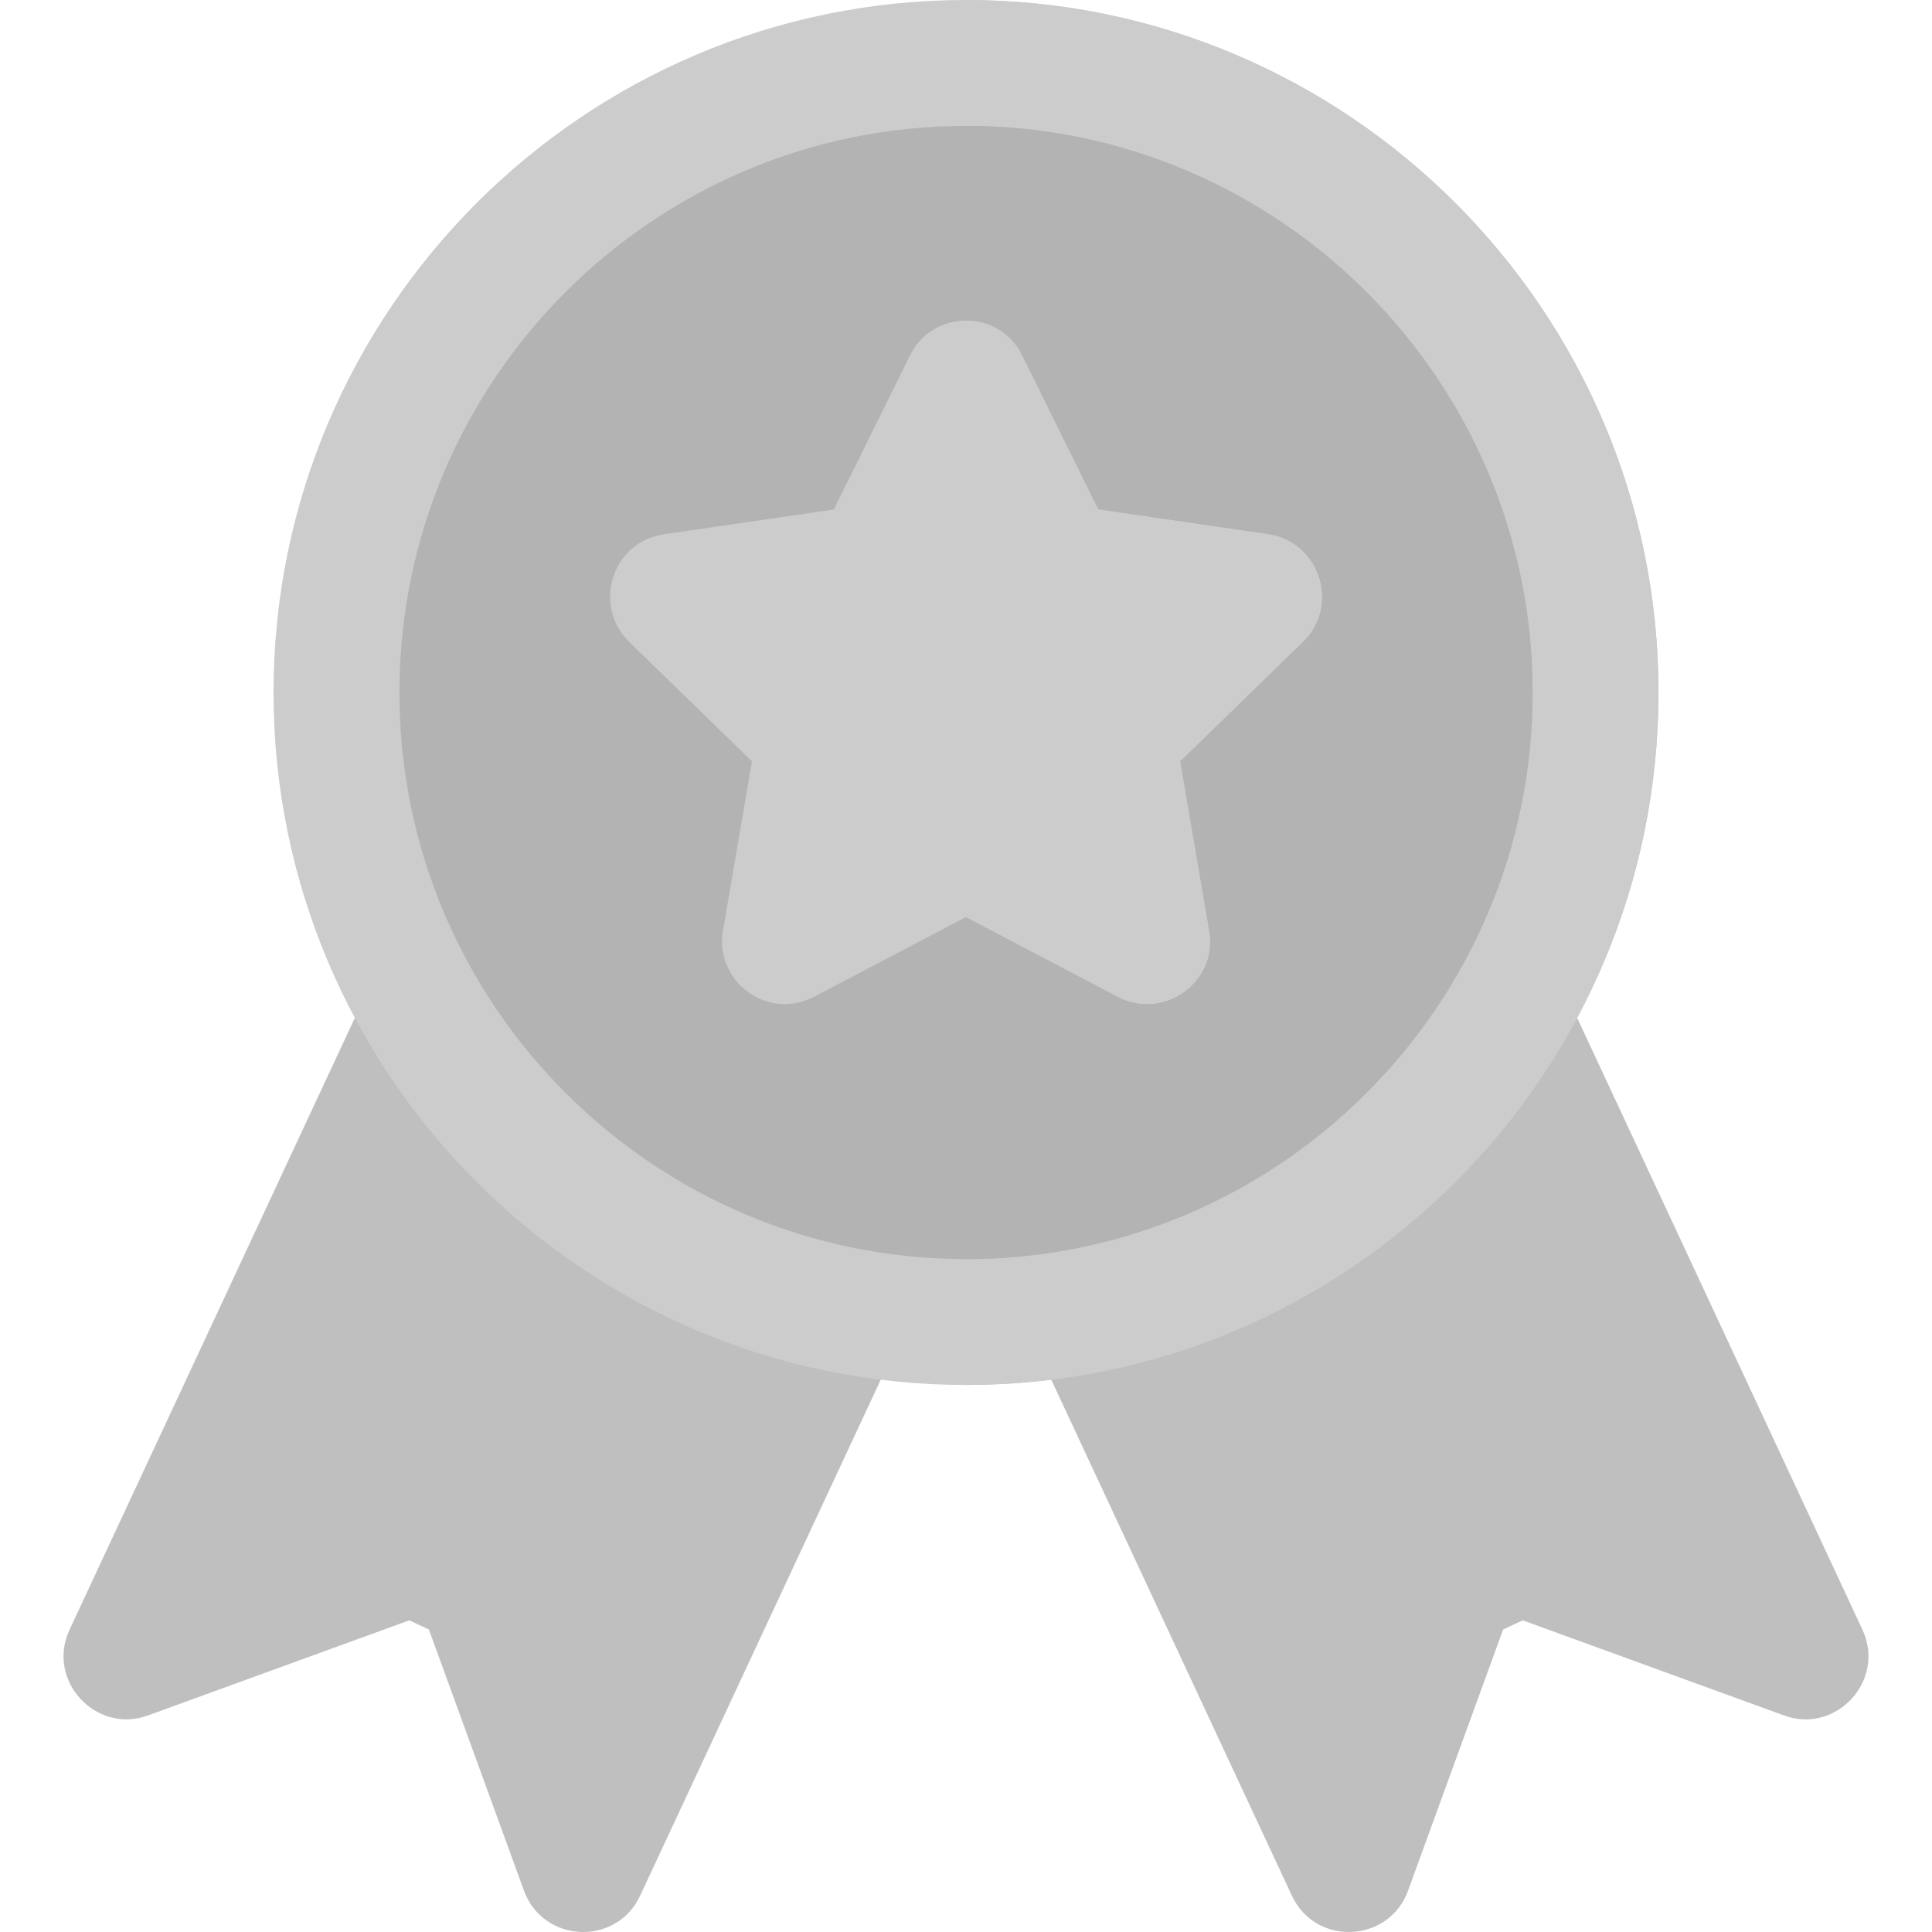
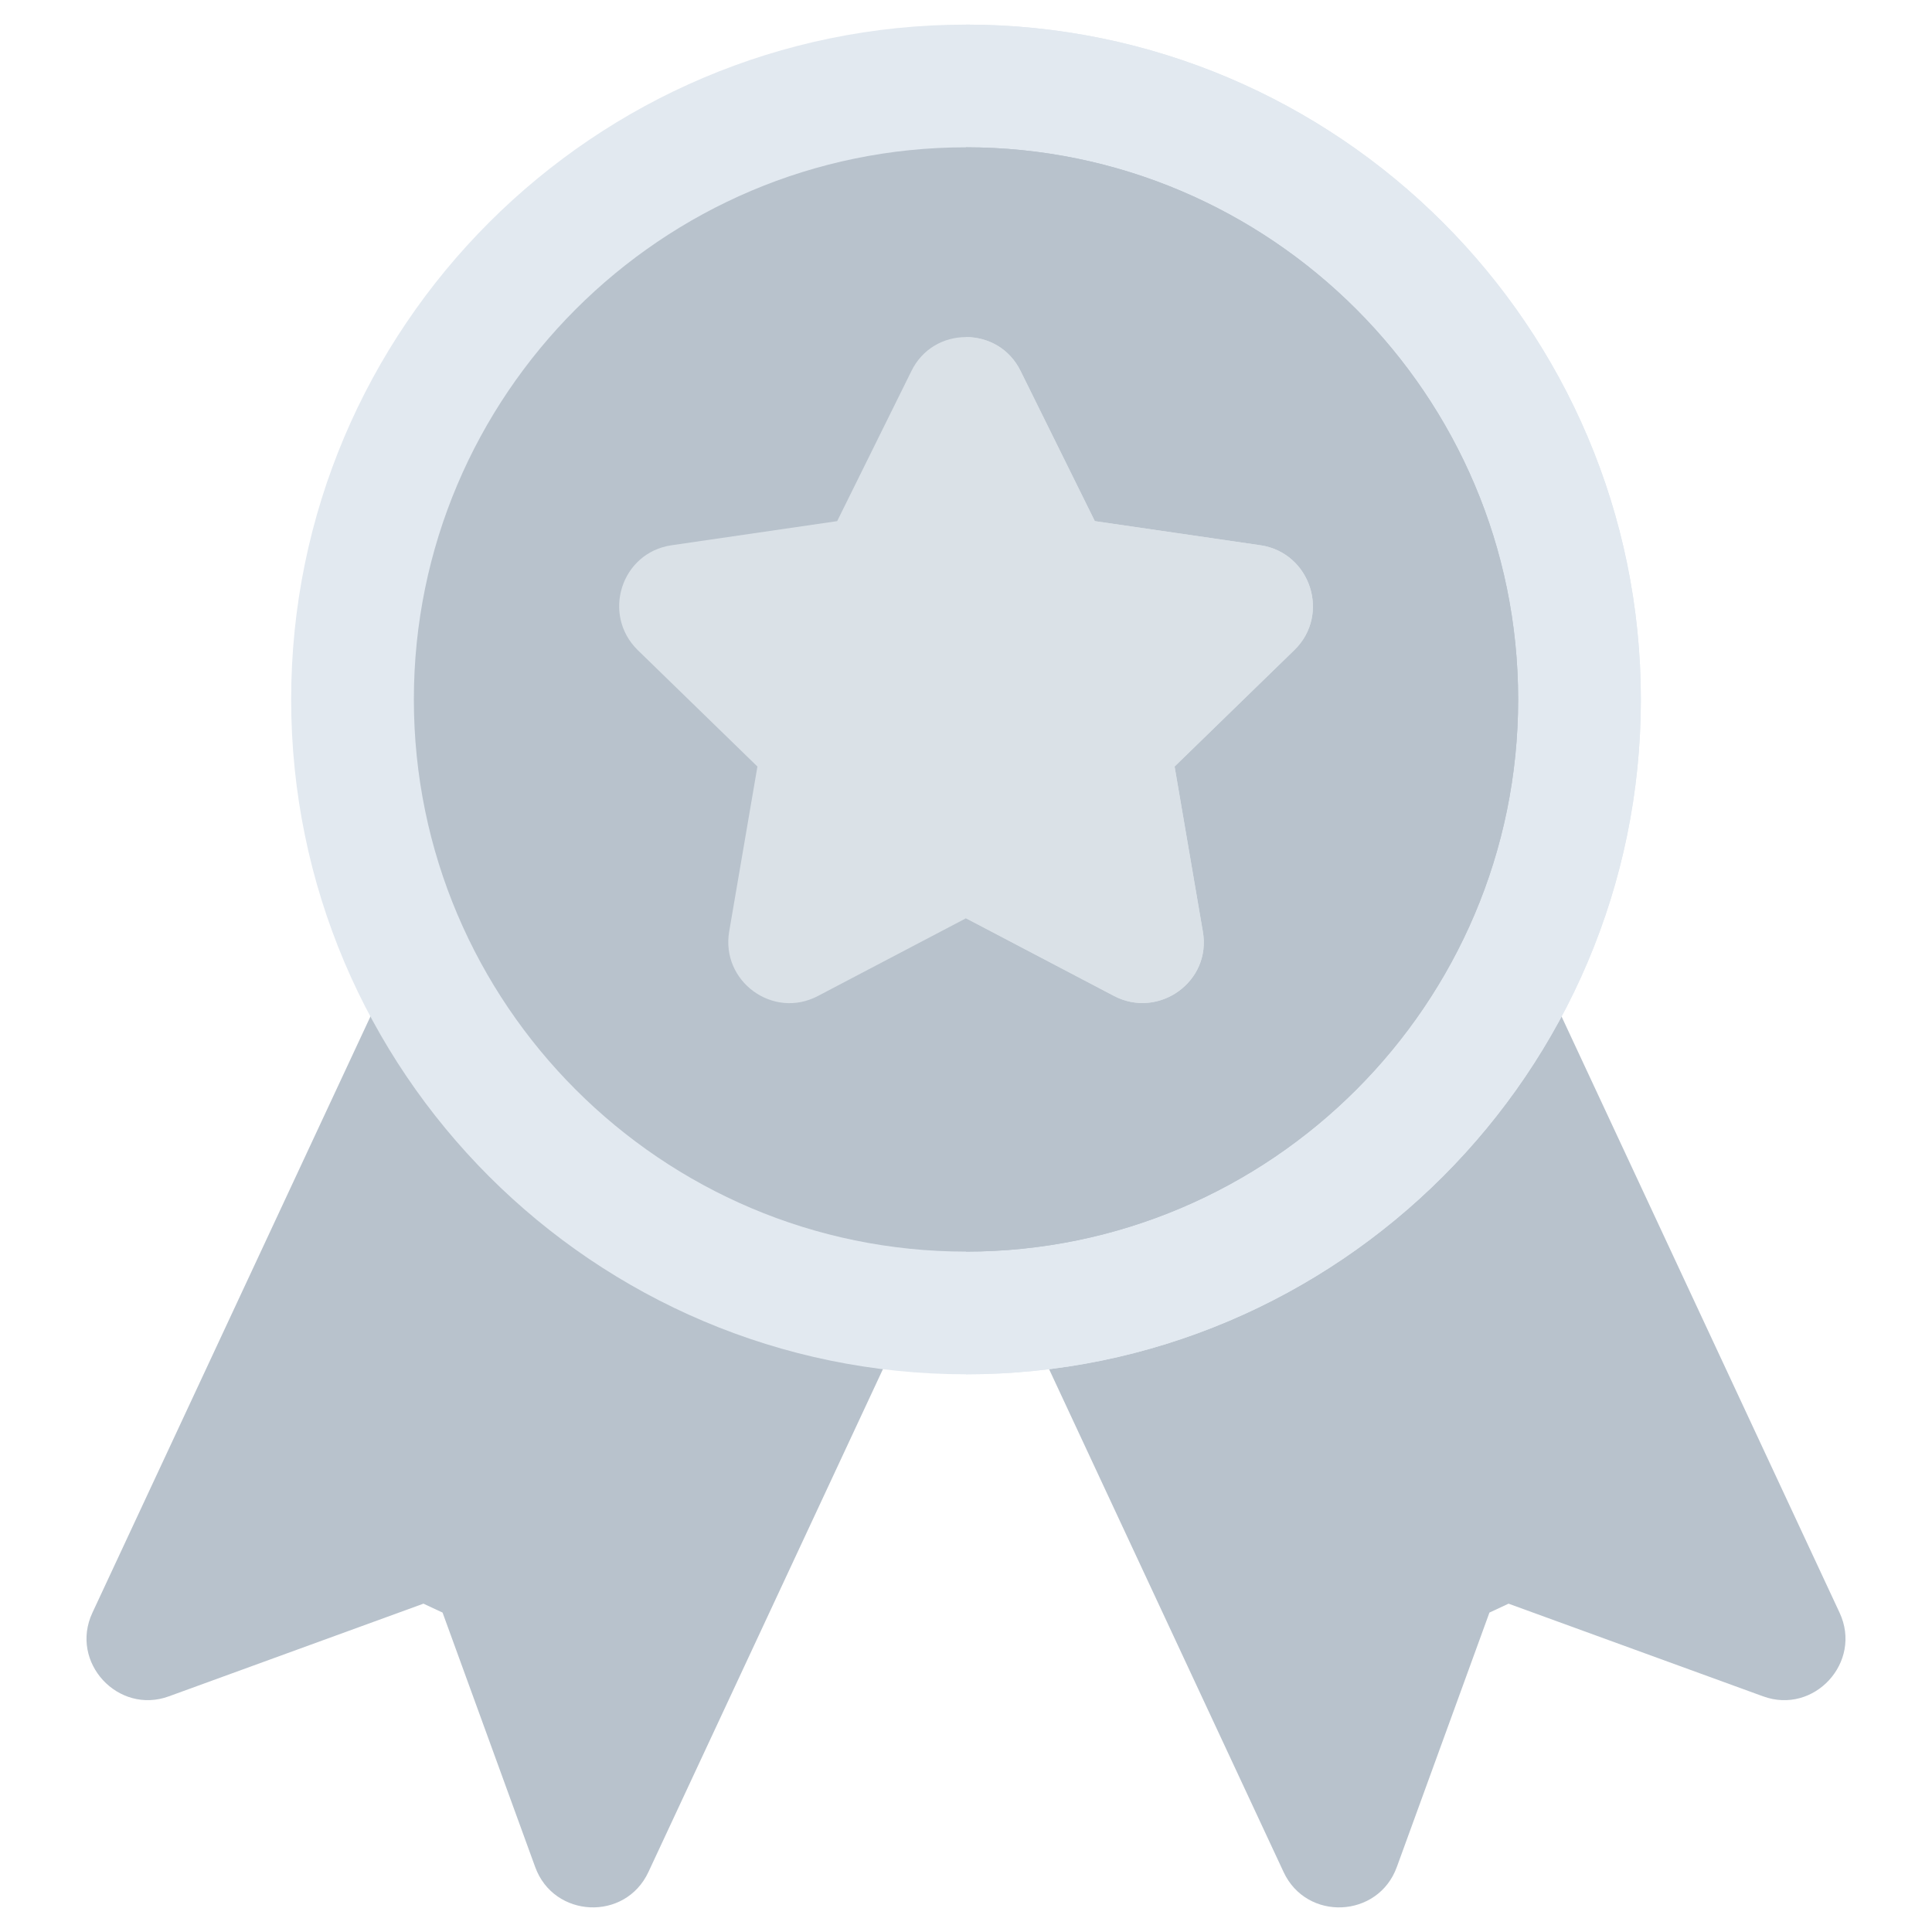
- <svg xmlns="http://www.w3.org/2000/svg" version="1.1" id="Layer_1" x="0px" y="0px" viewBox="0 0 512 512" style="enable-background:new 0 0 512 512;" xml:space="preserve">
-   <defs id="defs51" />
-   <path style="fill:#bfbfbf;fill-opacity:1" d="M230.51,332.373l-111.819-76.02c-8.374-3.905-18.28-0.288-22.169,8.07L18.44,431.87  c-6.305,13.497,7.023,27.81,20.821,22.727l69.204-25.193l5.192,2.421l25.193,69.204c5.049,13.899,24.496,14.857,30.793,1.341  l68.938-147.831C242.48,346.195,238.863,336.267,230.51,332.373z" id="path2" />
-   <path style="fill:#bfbfbf;fill-opacity:1" d="M493.564,431.87L415.48,264.423c-3.899-8.347-13.805-11.97-22.169-8.07l-111.819,76.02  c-8.353,3.894-11.97,13.822-8.07,22.169l68.938,147.831c6.284,13.487,25.732,12.587,30.793-1.341l25.193-69.204l5.192-2.421  l69.204,25.193C486.63,459.696,499.839,445.304,493.564,431.87z" id="path4" />
-   <path style="fill:#cccccc" d="M256.001,367.032c-101.186,0-183.516-82.325-183.516-183.516S154.815,0,256.001,0  s183.516,82.325,183.516,183.516S357.188,367.032,256.001,367.032z" id="path6" />
-   <path style="fill:#cccccc;fill-opacity:1" d="M439.517,183.516C439.517,82.325,357.188,0,256.001,0v367.032  C357.188,367.032,439.517,284.707,439.517,183.516z" id="path8" />
-   <path style="fill:#b3b3b3" d="M256.001,33.367c-82.797,0-150.15,67.358-150.15,150.15s67.353,150.15,150.15,150.15  s150.15-67.358,150.15-150.15S338.799,33.367,256.001,33.367z" id="path10" />
-   <path style="fill:#b3b3b3;fill-opacity:1" d="M406.151,183.516c0-82.791-67.353-150.15-150.15-150.15v300.299  C338.799,333.666,406.151,266.307,406.151,183.516z" id="path12" />
-   <path style="fill:#cccccc" d="M336.081,141.585l-45.045-6.562l-20.131-40.707c-3.003-6.228-8.898-9.343-14.904-9.343  s-11.901,3.114-14.904,9.343l-20.131,40.707l-45.045,6.562c-13.68,2.002-19.019,18.796-9.231,28.473l32.589,31.698l-7.674,44.822  c-2.336,13.569,11.901,24.024,24.135,17.573l40.262-21.132l40.262,21.132c12.123,6.34,26.582-3.893,24.135-17.573l-7.674-44.822  l32.589-31.698C355.211,160.382,349.65,143.587,336.081,141.585z" id="path14" />
-   <path style="fill:#cccccc;fill-opacity:1" d="M345.312,170.058l-32.589,31.698l7.674,44.822c2.447,13.68-12.012,23.913-24.135,17.573L256,243.02  V84.974c6.006,0,11.901,3.114,14.904,9.343l20.131,40.707l45.045,6.562C349.65,143.587,355.211,160.382,345.312,170.058z" id="path16" />
-   <g id="g18">
+ <svg xmlns="http://www.w3.org/2000/svg" version="1.1" id="Capa_1" x="0px" y="0px" viewBox="0 0 511.999 511.999" style="enable-background:new 0 0 511.999 511.999;" xml:space="preserve">
+   <defs id="defs73" />
+   <g id="g3881" transform="translate(-1.323923,-4.753408)">
+     <g transform="matrix(1.612659,0,0,1.612659,588.3217,-272.6652)" id="g3848">
+       <path style="fill:#b8c2cc;fill-opacity:1;stroke-width:0.604" d="m -220.654,376.921 -67.572,-45.939 c -5.06,-2.36 -11.047,-0.174 -13.397,4.877 l -47.185,101.188 c -3.81,8.156 4.244,16.805 12.582,13.734 l 41.82,-15.224 3.138,1.463 15.224,41.82 c 3.051,8.399 14.803,8.978 18.608,0.81 l 41.659,-89.334 c 2.356,-5.042 0.17,-11.042 -4.877,-13.395 z" id="path2" />
+       <path style="fill:#b8c2cc;fill-opacity:1;stroke-width:0.604" d="M -61.691,437.047 -108.877,335.859 c -2.356,-5.044 -8.342,-7.233 -13.397,-4.877 l -67.572,45.939 c -5.048,2.353 -7.233,8.353 -4.877,13.397 l 41.659,89.334 c 3.797,8.15 15.55,7.606 18.608,-0.81 l 15.224,-41.82 3.138,-1.463 41.82,15.224 c 8.392,3.079 16.375,-5.618 12.583,-13.736 z" id="path4" />
+       <g style="fill:#e2e9f0;fill-opacity:1" id="g3852">
+         <path id="path6" d="m -205.249,397.865 c -61.146,0 -110.898,-49.749 -110.898,-110.898 0,-61.149 49.752,-110.898 110.898,-110.898 61.146,0 110.898,49.749 110.898,110.898 0,61.149 -49.751,110.898 -110.898,110.898 z" style="fill:#e2e9f0;fill-opacity:1;stroke-width:0.604" />
+         <path id="path8" d="m -94.351,286.967 c 0,-61.149 -49.751,-110.898 -110.898,-110.898 v 221.796 c 61.147,0 110.898,-49.749 110.898,-110.898 z" style="fill:#e2e9f0;fill-opacity:1;stroke-width:0.604" />
+       </g>
+       <path style="fill:#b8c2cc;fill-opacity:1;stroke-width:0.604" d="m -205.249,196.233 c -50.034,0 -90.735,40.704 -90.735,90.735 0,50.031 40.701,90.735 90.735,90.735 50.034,0 90.735,-40.704 90.735,-90.735 0,-50.031 -40.701,-90.735 -90.735,-90.735 z" id="path10" />
+       <path style="fill:#b8c2cc;fill-opacity:1;stroke-width:0.604" d="m -114.514,286.967 c 0,-50.03 -40.701,-90.735 -90.735,-90.735 v 181.47 c 50.035,6.1e-4 90.735,-40.704 90.735,-90.735 z" id="path12" />
+       <path style="fill:#dae1e7;fill-opacity:1;stroke-width:0.604" d="m -156.857,261.629 -27.221,-3.965 -12.165,-24.599 c -1.815,-3.764 -5.377,-5.646 -9.006,-5.646 -3.629,0 -7.192,1.882 -9.006,5.646 l -12.165,24.599 -27.221,3.965 c -8.267,1.21 -11.493,11.358 -5.578,17.206 l 19.693,19.155 -4.637,27.086 c -1.412,8.2 7.192,14.518 14.585,10.619 l 24.33,-12.77 24.33,12.77 c 7.326,3.831 16.063,-2.353 14.585,-10.619 l -4.637,-27.086 19.693,-19.155 c 5.981,-5.847 2.62,-15.996 -5.579,-17.206 z" id="path14" />
+       <path style="fill:#dae1e7;fill-opacity:1;stroke-width:0.604" d="m -151.279,278.835 -19.693,19.155 4.637,27.086 c 1.479,8.267 -7.259,14.451 -14.585,10.619 l -24.33,-12.769 v -95.507 c 3.629,0 7.192,1.882 9.006,5.646 l 12.165,24.599 27.221,3.965 c 8.2,1.209 11.561,11.358 5.579,17.206 z" id="path16" />
+       <g id="g18">
</g>
-   <g id="g20">
+       <g id="g20">
</g>
-   <g id="g22">
+       <g id="g22">
</g>
-   <g id="g24">
+       <g id="g24">
</g>
-   <g id="g26">
+       <g id="g26">
</g>
-   <g id="g28">
+       <g id="g28">
</g>
-   <g id="g30">
+       <g id="g30">
</g>
-   <g id="g32">
+       <g id="g32">
</g>
-   <g id="g34">
+       <g id="g34">
</g>
-   <g id="g36">
+       <g id="g36">
</g>
-   <g id="g38">
+       <g id="g38">
</g>
-   <g id="g40">
+       <g id="g40">
</g>
-   <g id="g42">
+       <g id="g42">
</g>
-   <g id="g44">
+       <g id="g44">
</g>
-   <g id="g46">
+       <g id="g46">
</g>
+     </g>
+   </g>
</svg>
